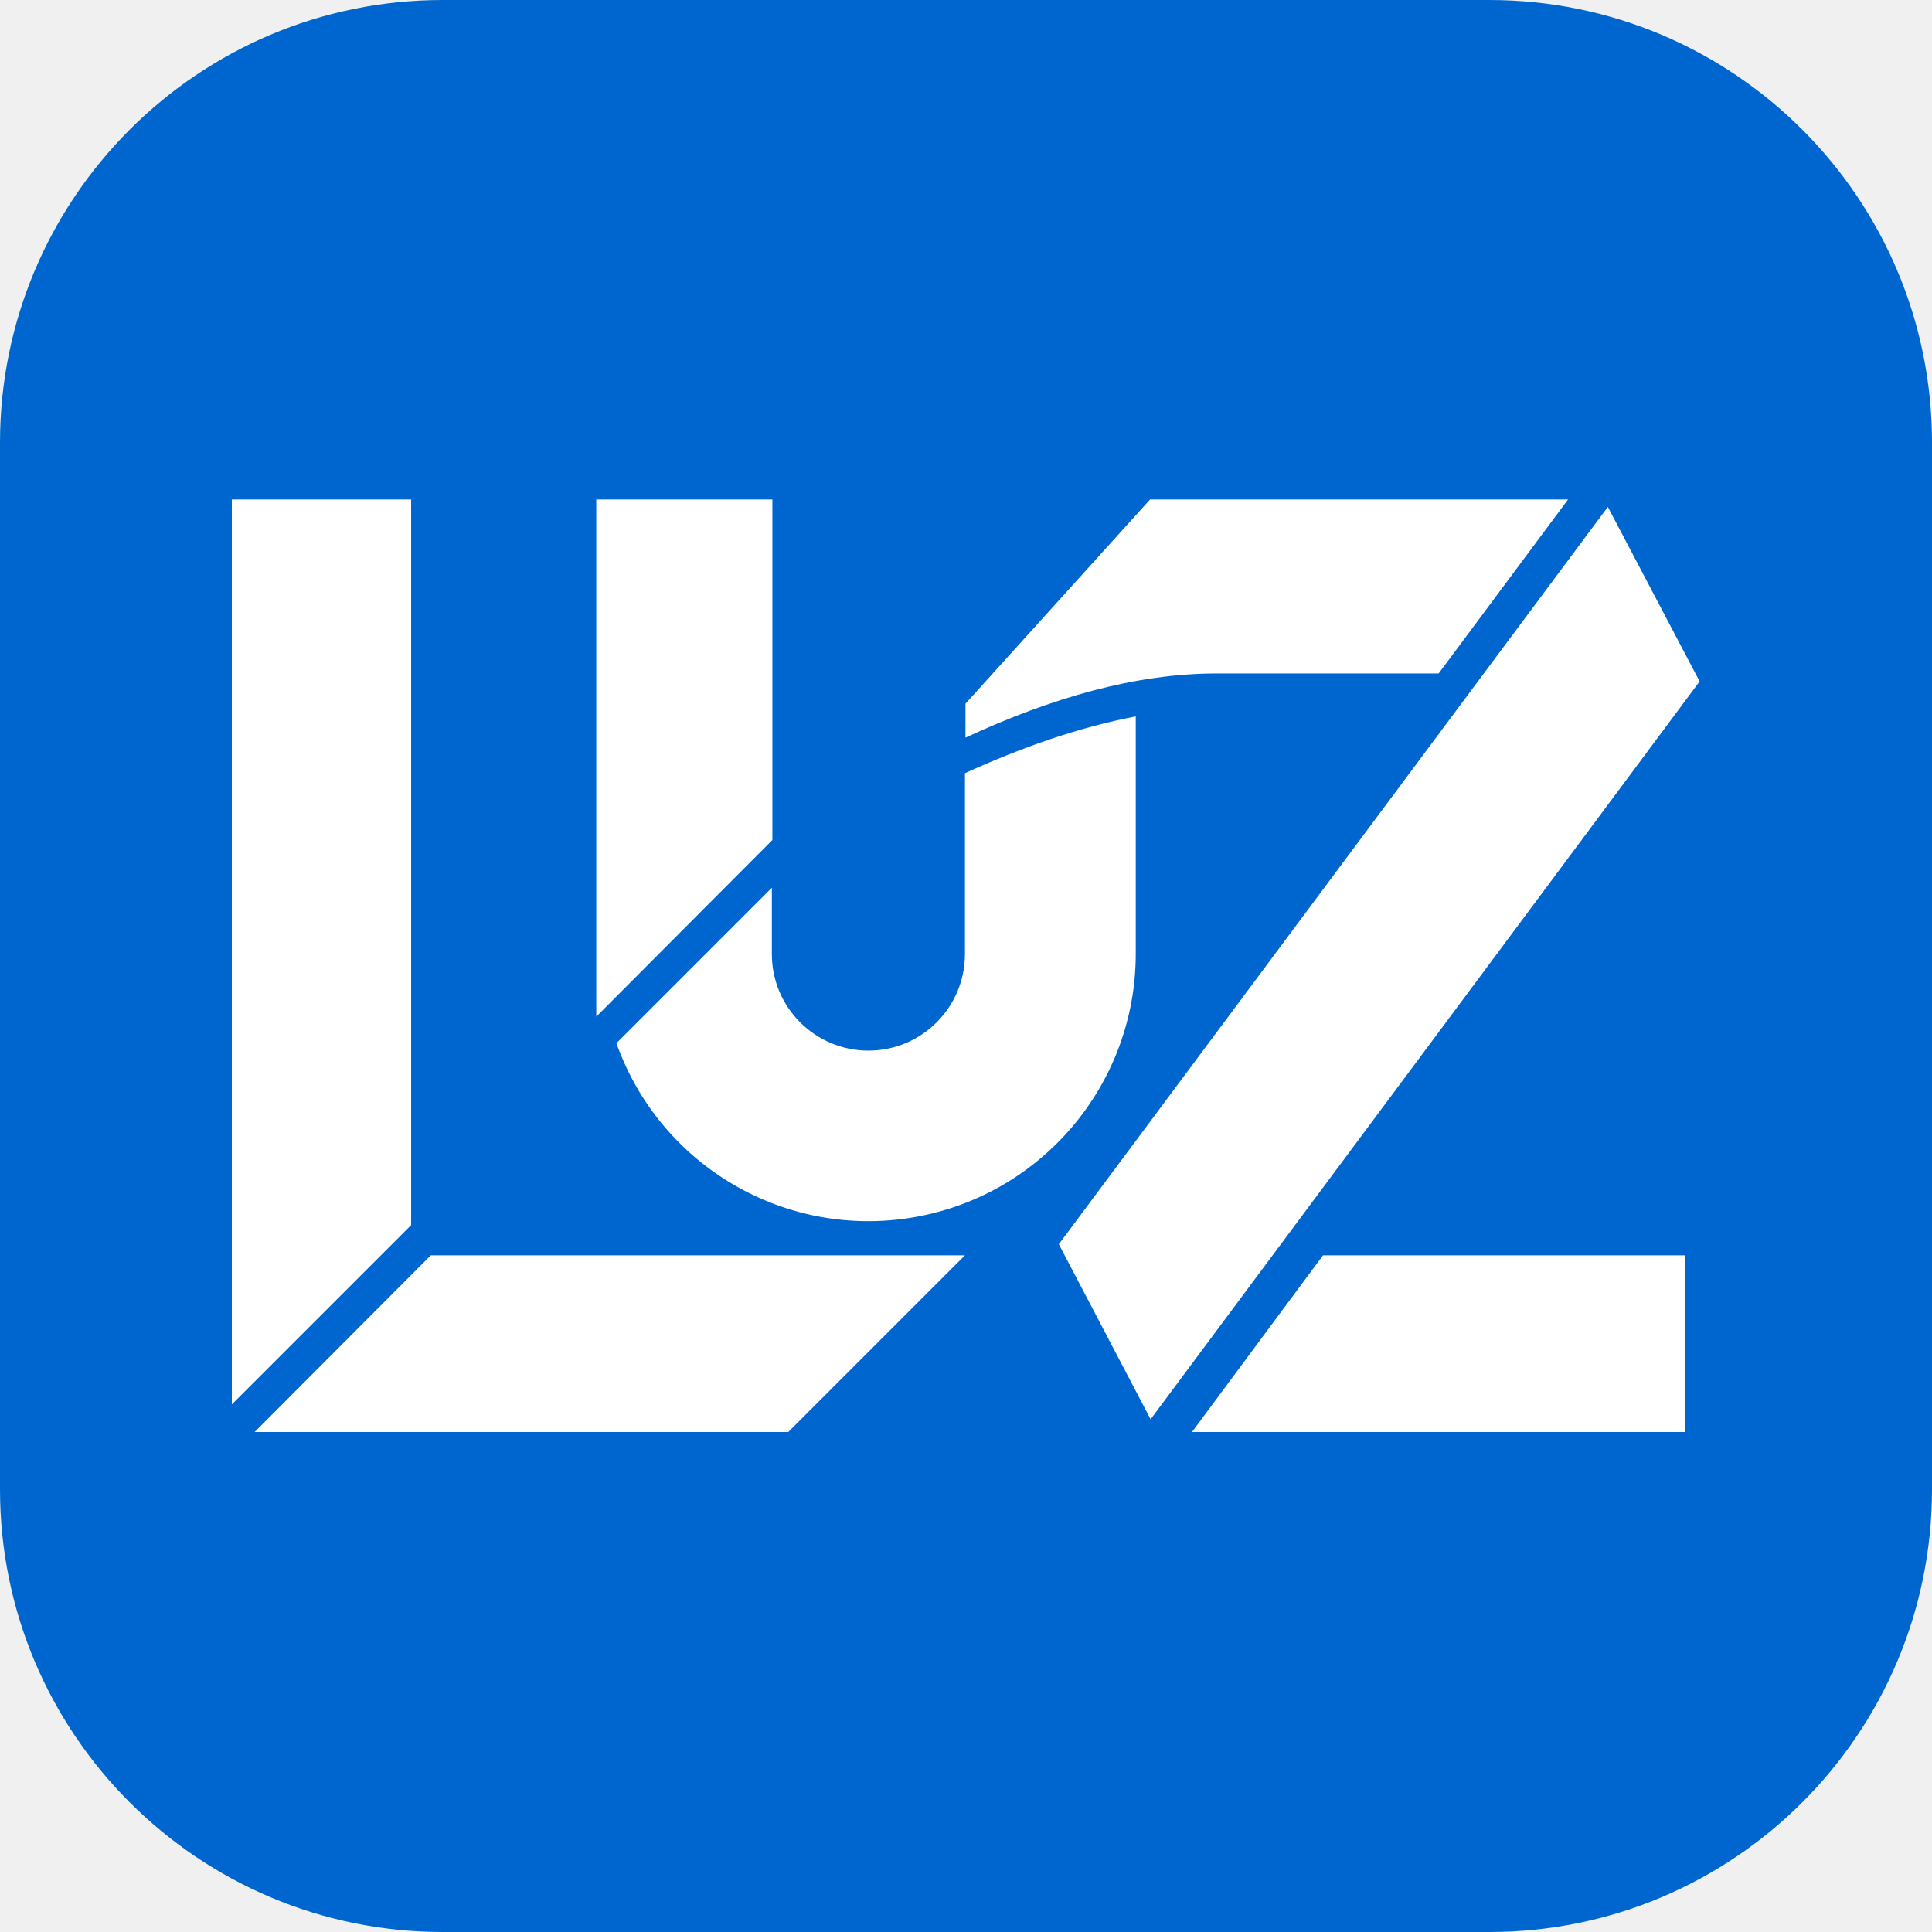
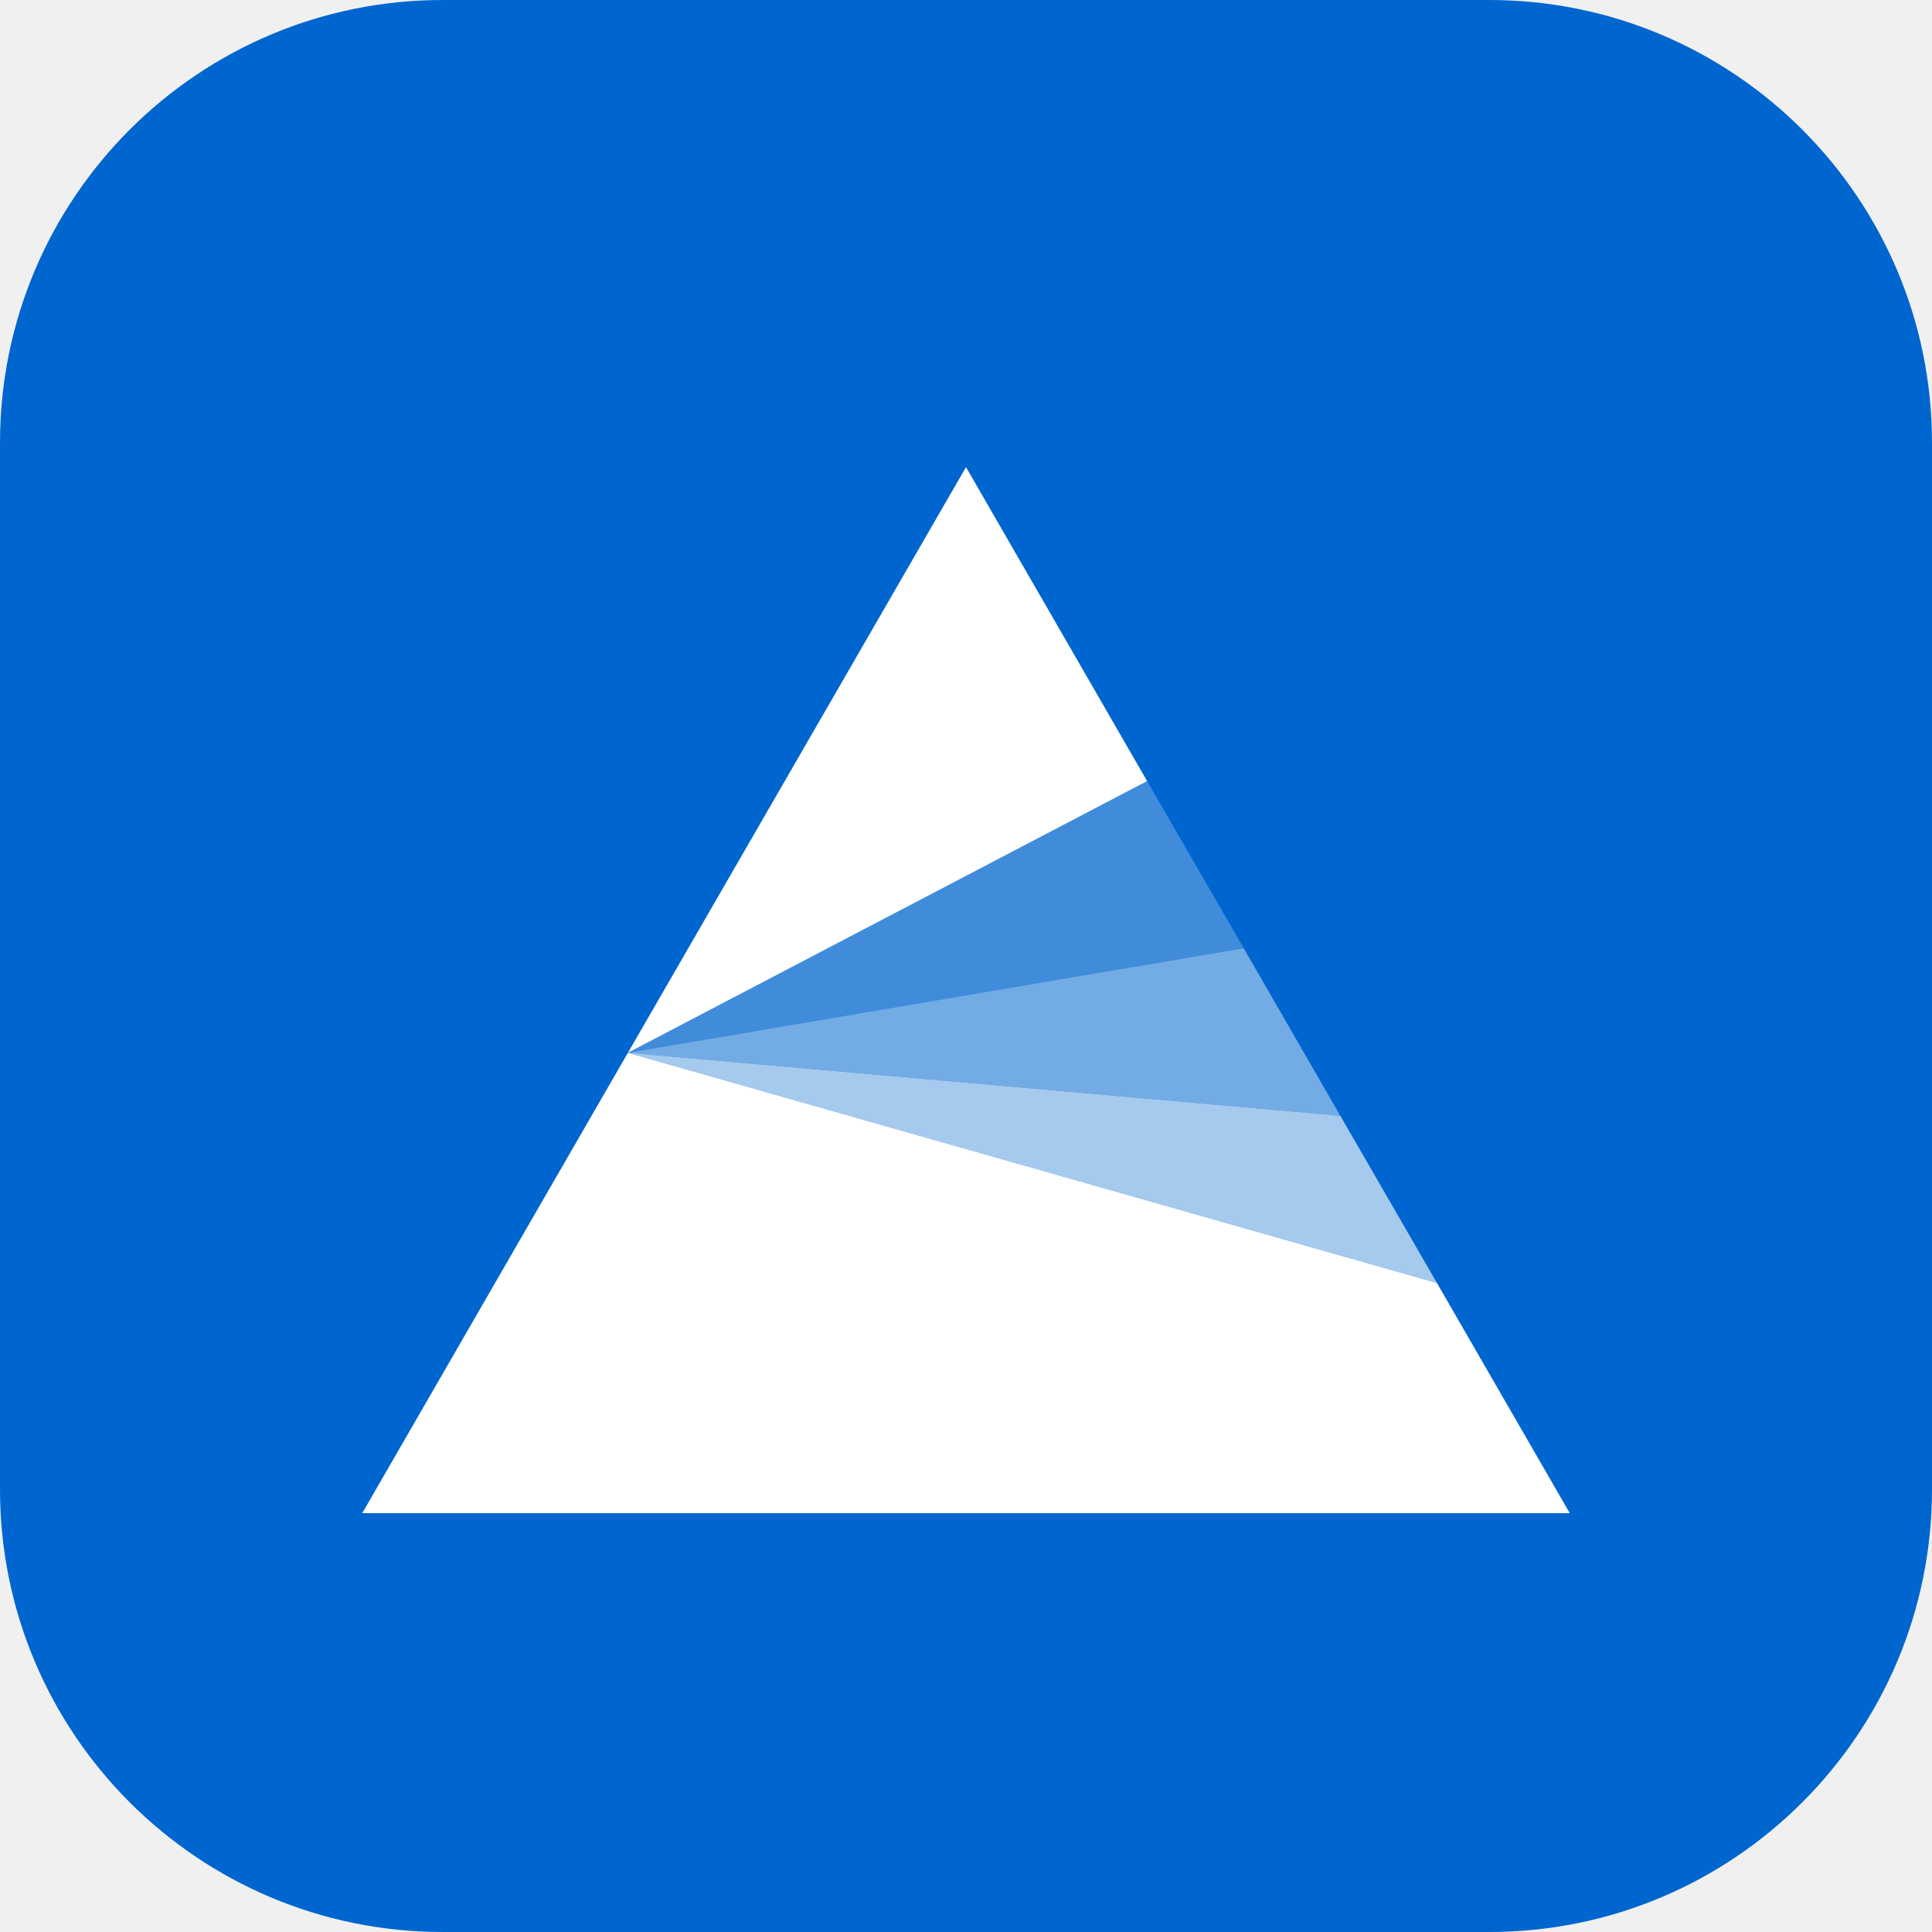
<svg xmlns="http://www.w3.org/2000/svg" viewBox="0 0 48 48">
  <rect width="48" height="48" rx="11" fill="#0066cf" />
-   <path fill="#fff" transform="matrix(.13179 0 0 .13179 -1.554 3.5)" d="M55.5 67.6H89.3V204.4L55.5 238.2ZM93 210.1H193.7L160.4 243.4H59.8ZM124.2 67.6H157.4V131.8L124.2 165.1ZM157.3 140.8V153.3A18.1 18.1 0 0 0 193.7 153.3V119.2C204.7 114.2 215.4 110.5 225.9 108.5V153.3A50.4 50.4 0 0 1 128 170.1ZM228.6 67.6H307.4L283 100.4H241.2C225.8 100.4 210 105 193.8 112.5V106.1ZM211.4 208L314.9 69L332.2 101.9L228.7 241ZM261.2 210.1H329.4V243.4H236.5Z" />
+   <g transform="translate(9 9.6) scale(.9375)">
+     <path fill="#fff" fill-opacity="0.25" d="M20.8 10.46 7.04 17.66 23.36 14.89Z" />
+     <path fill="#fff" fill-opacity="0.45" d="M23.36 14.89 7.04 17.66 25.92 19.33Z" />
+     <path fill="#fff" fill-opacity="0.65" d="M25.92 19.33 7.04 17.66 28.48 23.76Z" />
+     <path fill="#fff" fill-rule="evenodd" d="M20.8 10.46 16 2.14 7.04 17.66ZM32 29.86 28.48 23.76 7.04 17.66 0 29.86Z" />
+   </g>
</svg>
